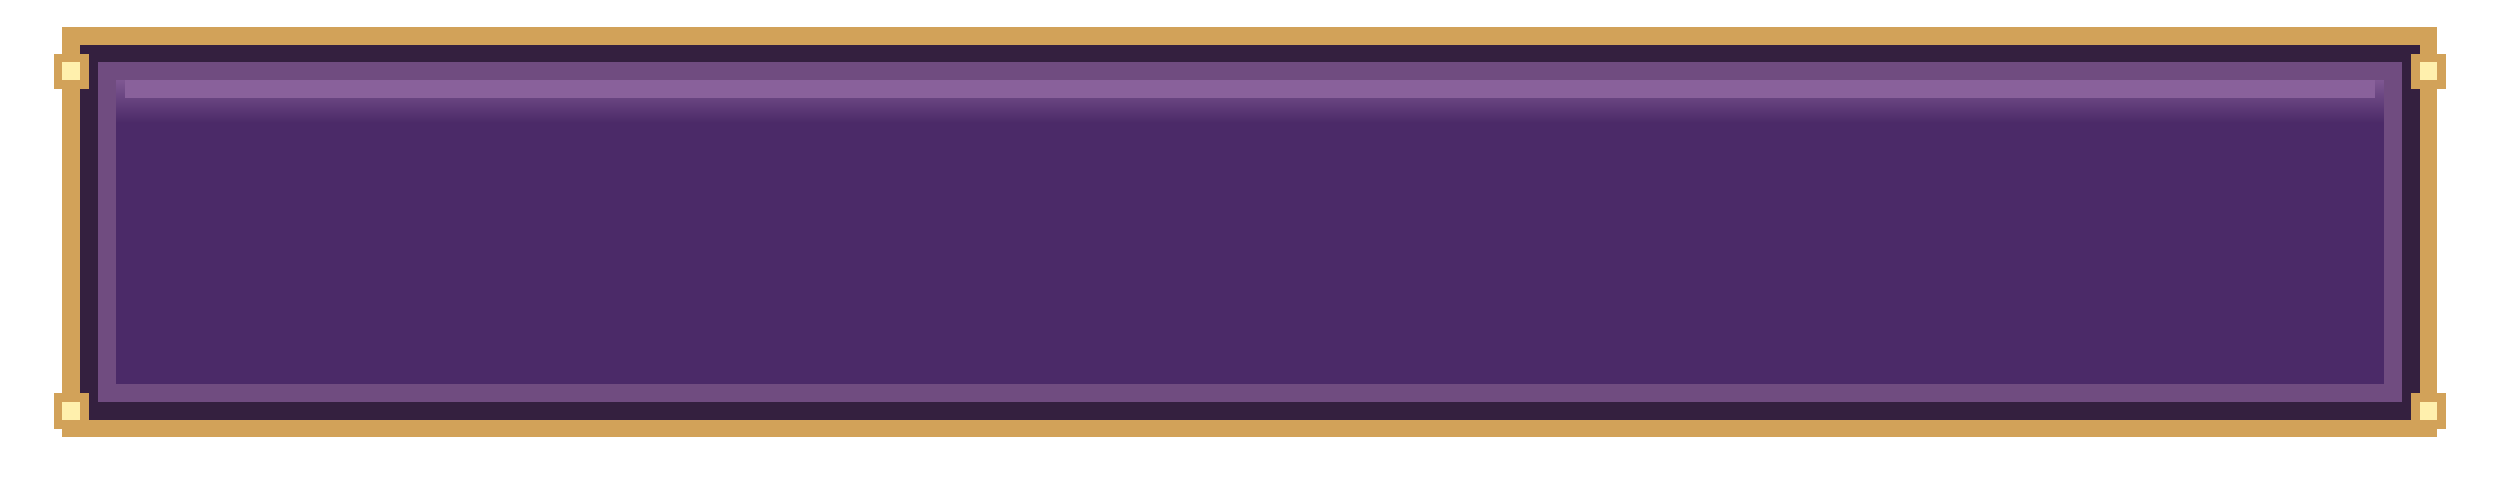
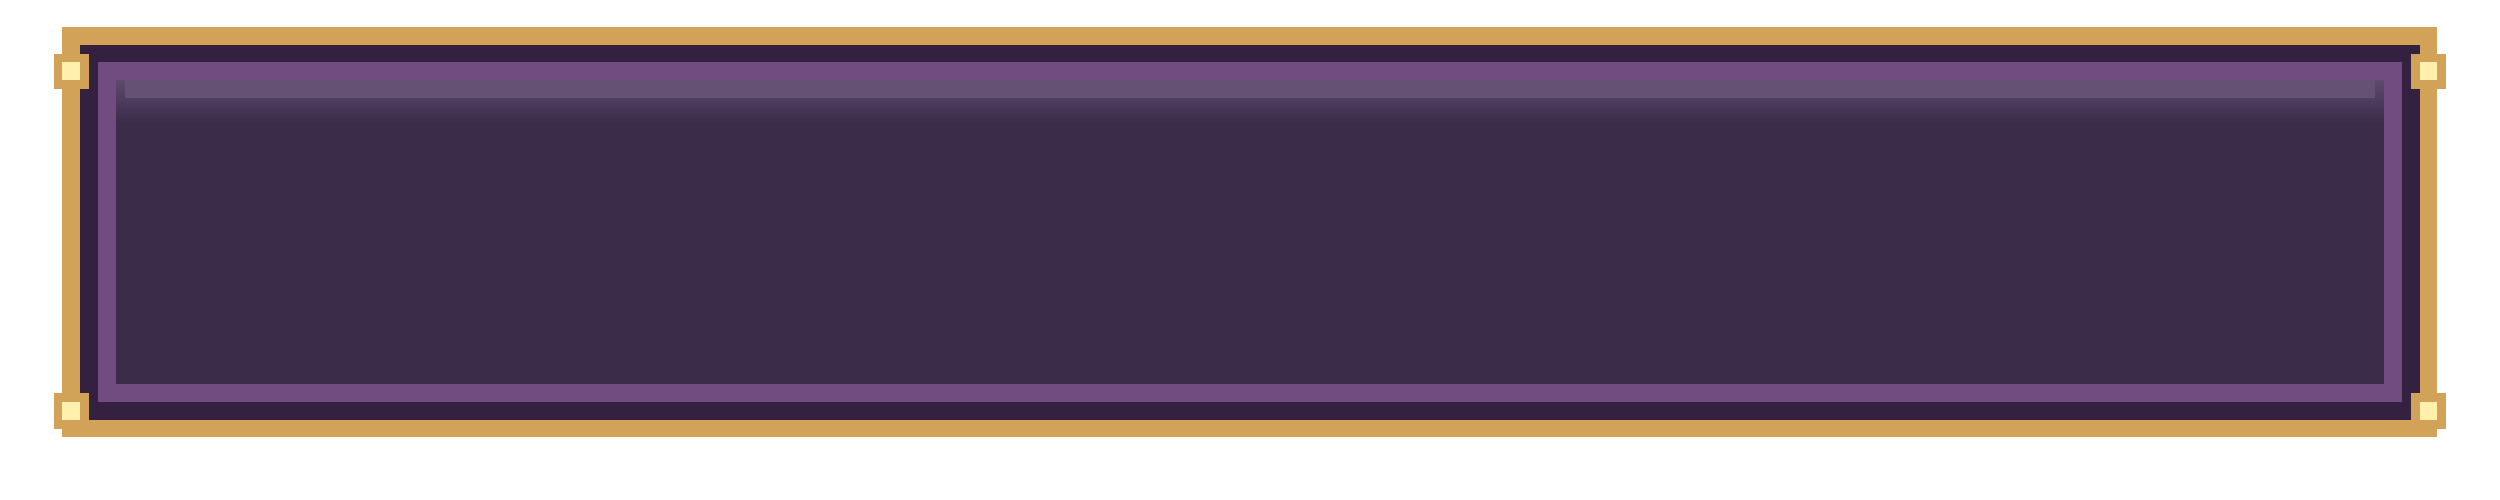
<svg xmlns="http://www.w3.org/2000/svg" width="280" height="56" viewBox="0 0 280 56">
  <defs>
    <linearGradient id="face" x2="0" y2="1">
-       <stop stop-color="#89619b" />
-       <stop offset=".16" stop-color="#4b2a68" />
-       <stop offset="1" stop-color="#4b2a68" />
+       <stop stop-color="#655173" />
+       <stop offset=".16" stop-color="#3b2c4a" />
+       <stop offset="1" stop-color="#3b2c4a" />
    </linearGradient>
  </defs>
  <g shape-rendering="crispEdges">
    <path d="M8 4H272V48H8Z" fill="#34203f" stroke="#d2a259" stroke-width="2" />
    <path d="M12 8H268V44H12Z" fill="url(#face)" stroke="#704c80" stroke-width="2" />
-     <path d="M14 10H266" stroke="#89619b" stroke-width="2" />
+     <path d="M14 10H266" stroke="#655173" stroke-width="2" />
    <rect x="6" y="6" width="4" height="4" fill="#d2a259" />
    <rect x="7" y="7" width="2" height="2" fill="#fff0ad" />
    <rect x="270" y="6" width="4" height="4" fill="#d2a259" />
    <rect x="271" y="7" width="2" height="2" fill="#fff0ad" />
    <rect x="6" y="44" width="4" height="4" fill="#d2a259" />
    <rect x="7" y="45" width="2" height="2" fill="#fff0ad" />
    <rect x="270" y="44" width="4" height="4" fill="#d2a259" />
    <rect x="271" y="45" width="2" height="2" fill="#fff0ad" />
  </g>
</svg>
